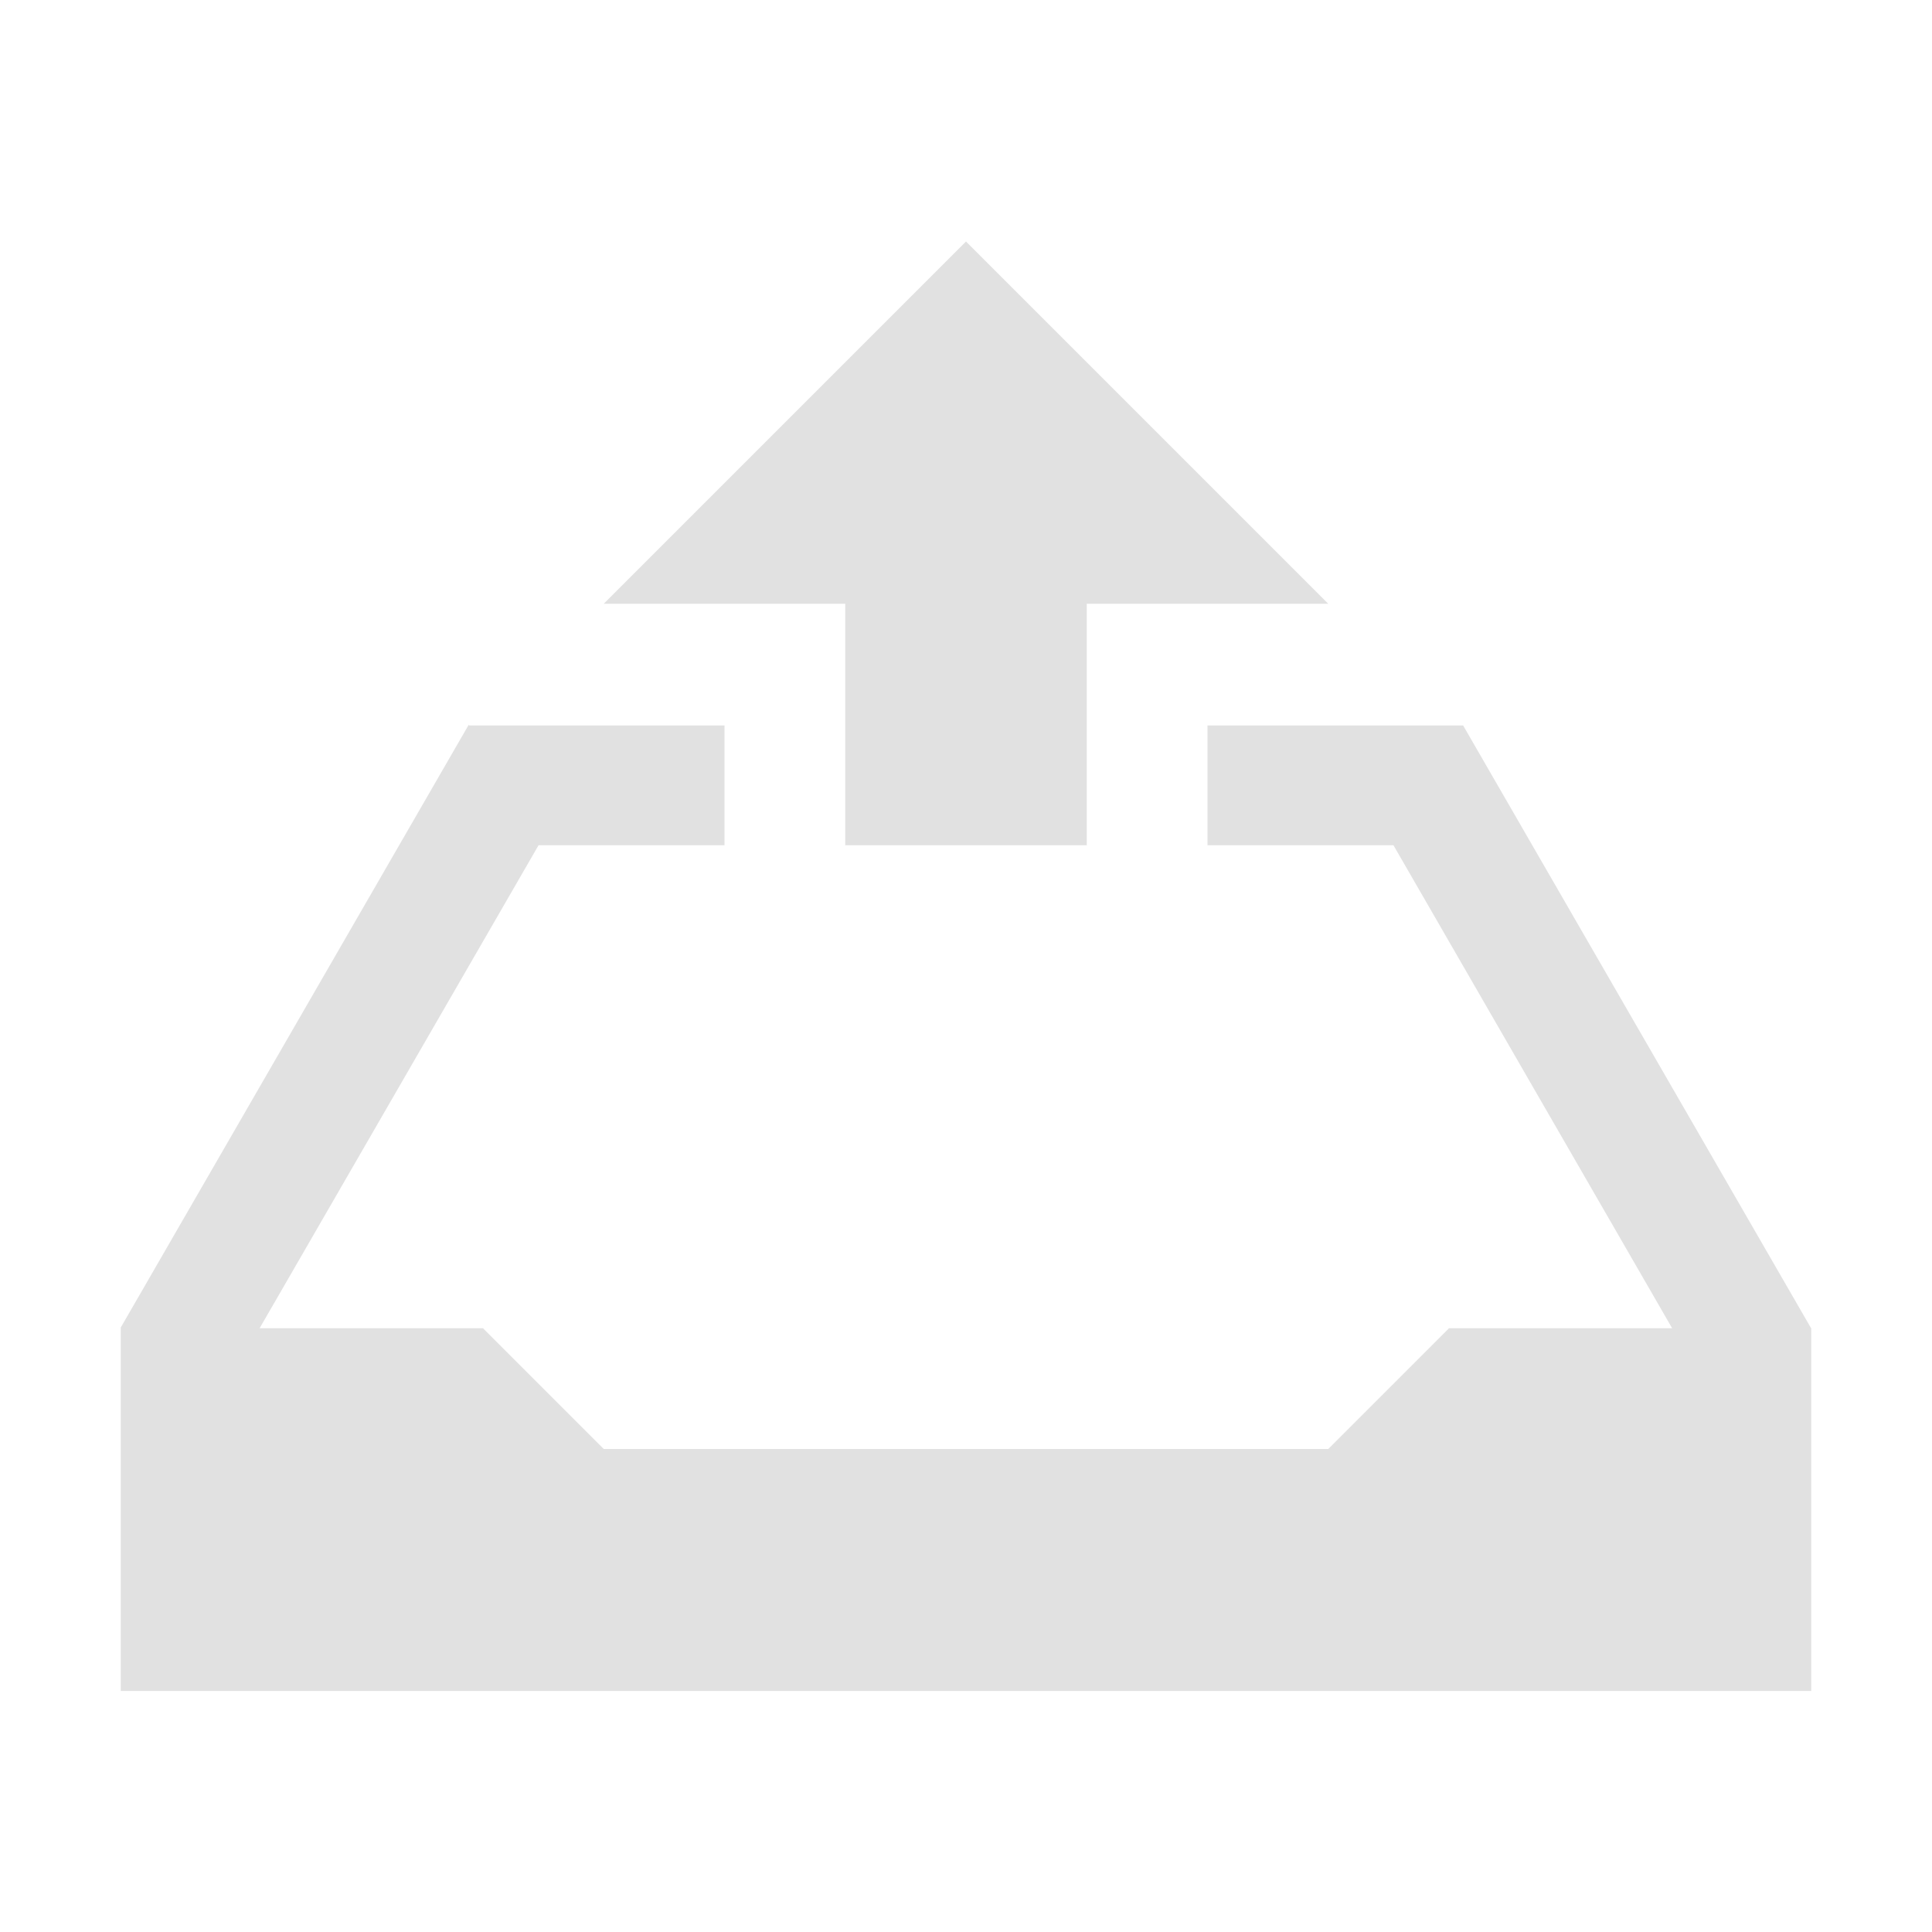
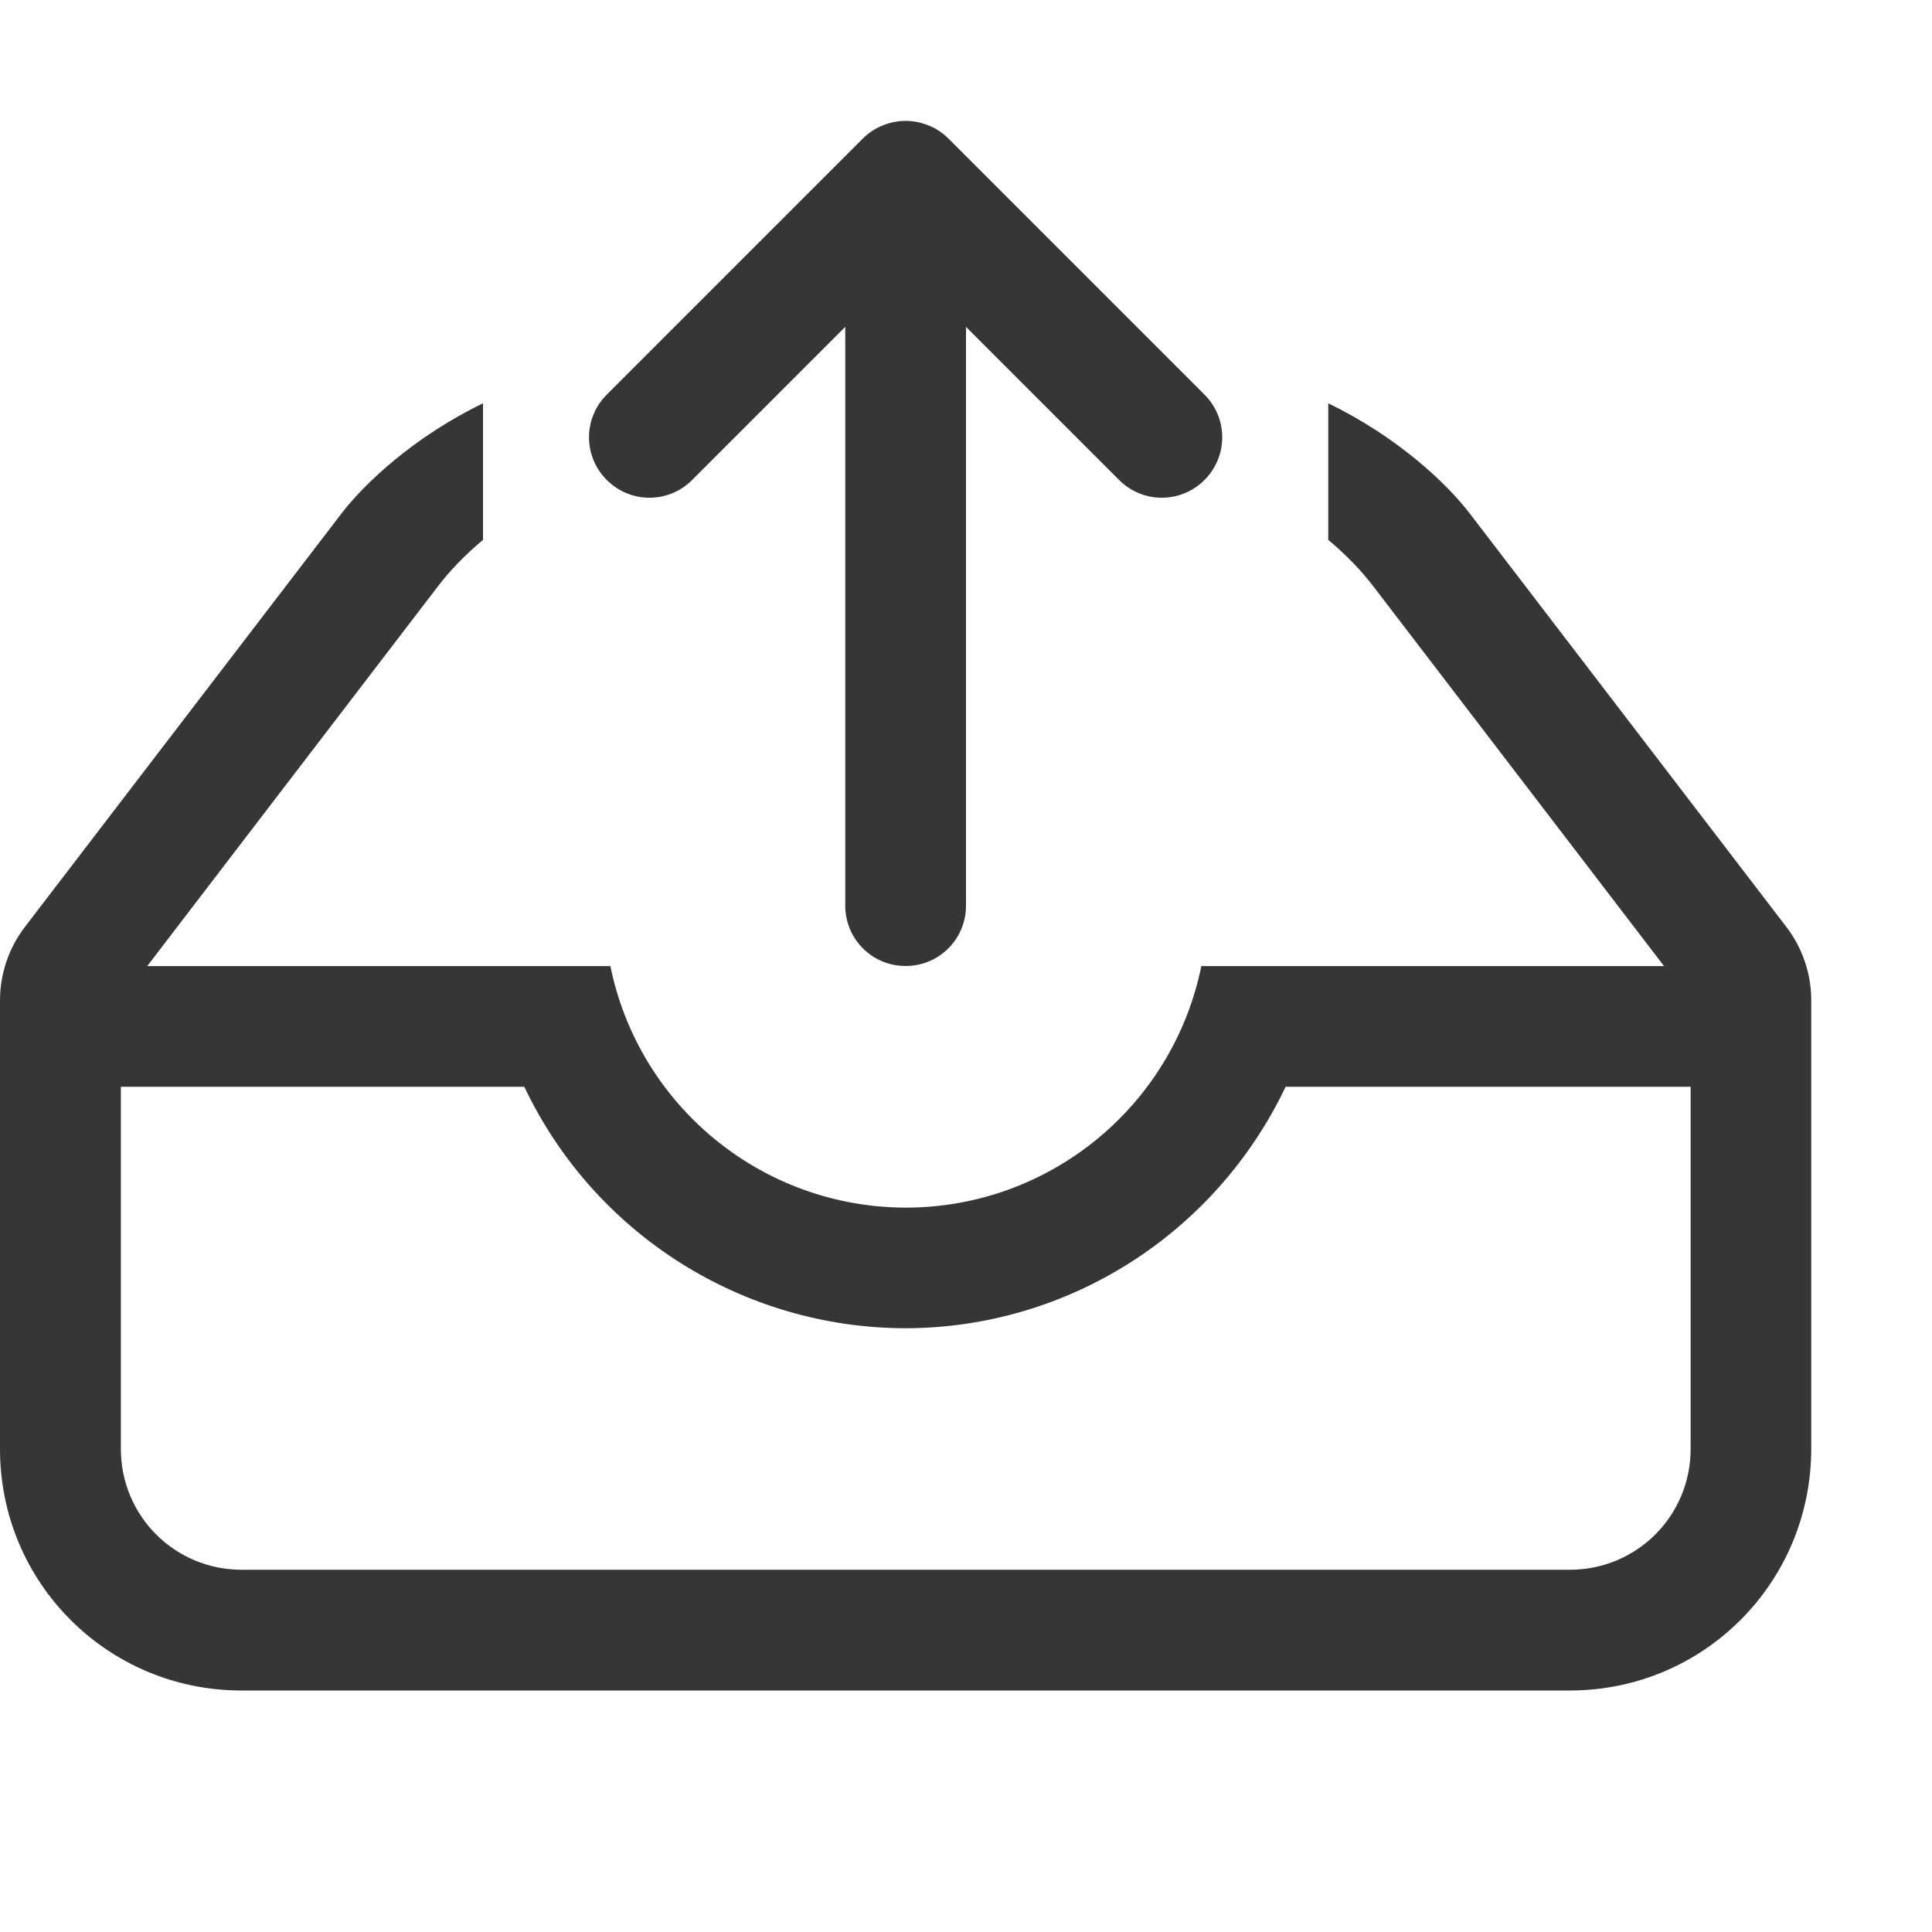
- <svg xmlns="http://www.w3.org/2000/svg" viewBox="0 0 16 16">
-   <path d="M8 2L5 5h2v2h2V5h2L8 2zM3.883 6L1 10.994v3.01h14v-3.002l-2.883-4.994H10V7h1.54l2.308 4H12l-1 1H5l-1-1H2.15L4.46 7H6v-.992H3.883V6zM2 1041.361v1h5v2h2v-3H2z" fill="currentColor" color="#e1e1e1" />
+ <svg xmlns="http://www.w3.org/2000/svg" version="1.1" viewBox="0 0 16 16">
+   <defs>
+     <style id="current-color-scheme" type="text/css">.ColorScheme-Text {
+         color:#363636;
+       }</style>
+   </defs>
+   <path d="m4 3.34c-0.573 0.278-0.98 0.663-1.17 0.91l-2.625 3.428c-0.133 0.174-0.205 0.388-0.205 0.607v0.215 0.5 3c0 1.108 0.892 2 2 2h11c1.108 0 1.998-0.892 2-2v-3-0.5-0.215c1.48e-4 -0.219-0.072-0.433-0.205-0.607l-2.625-3.428c-0.19-0.248-0.597-0.632-1.17-0.91v1.131c0.15 0.125 0.277 0.258 0.375 0.387l2.406 3.143h-1.781-1.041-0.881-0.129c-0.238 1.164-1.261 2-2.449 2-1.186-0.002-2.208-0.838-2.445-2h-0.133-0.883-2.82l2.406-3.143c0.098-0.129 0.225-0.262 0.375-0.387v-1.131zm-3 5.66h3.342c0.579 1.22 1.808 1.998 3.158 2 1.35-0.003 2.569-0.786 3.147-2h0.012 1.342 2v3c0 0.554-0.446 1-1 1h-11c-0.554 0-1-0.446-1-1v-3z" style="fill:currentColor" class="ColorScheme-Text" />
+   <path d="m7.5 8c-0.277 0-0.5-0.223-0.5-0.5v-4.793l-1.268 1.268c-0.196 0.196-0.511 0.196-0.707 0s-0.196-0.511 0-0.707l2.121-2.121c0.047-0.047 0.103-0.084 0.166-0.109 0.058-0.023 0.121-0.037 0.188-0.037 0.066 0 0.13 0.014 0.188 0.037 0.063 0.025 0.119 0.062 0.166 0.109l2.121 2.121c0.196 0.196 0.196 0.511 0 0.707-0.196 0.196-0.511 0.196-0.707 0l-1.268-1.268v4.793c0 0.277-0.223 0.5-0.5 0.5z" style="fill:currentColor" class="ColorScheme-Text" />
</svg>
